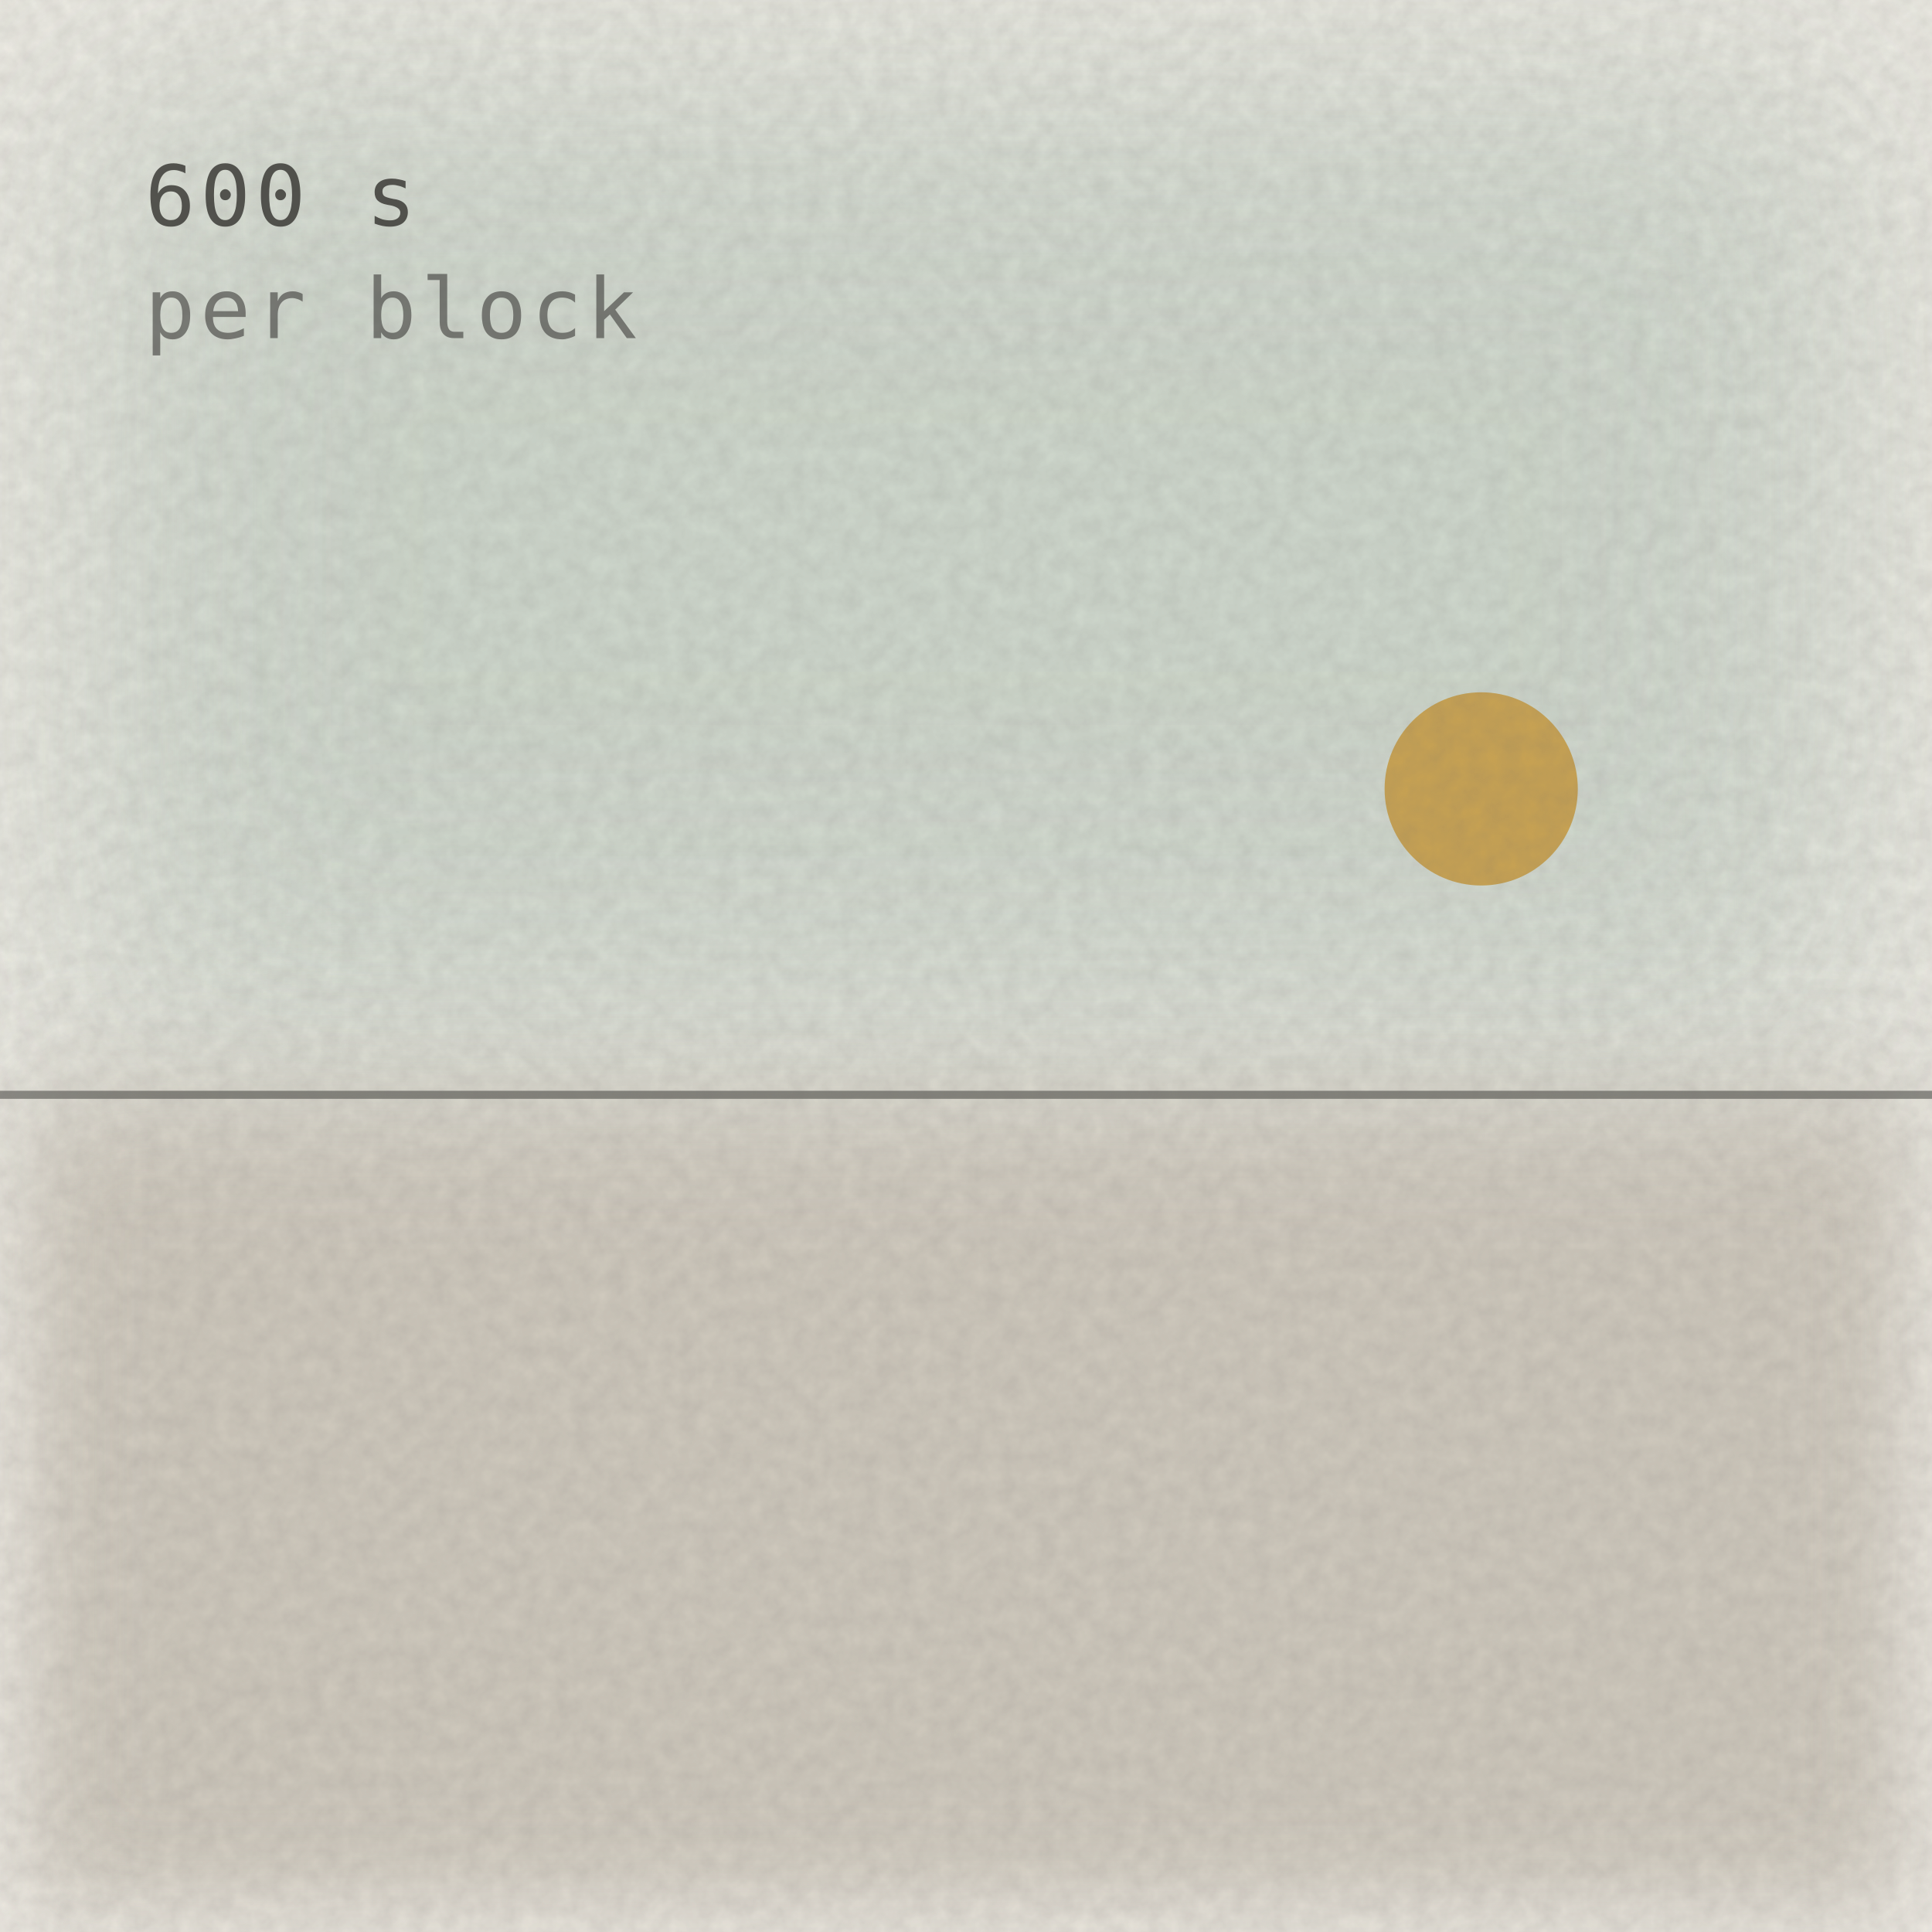
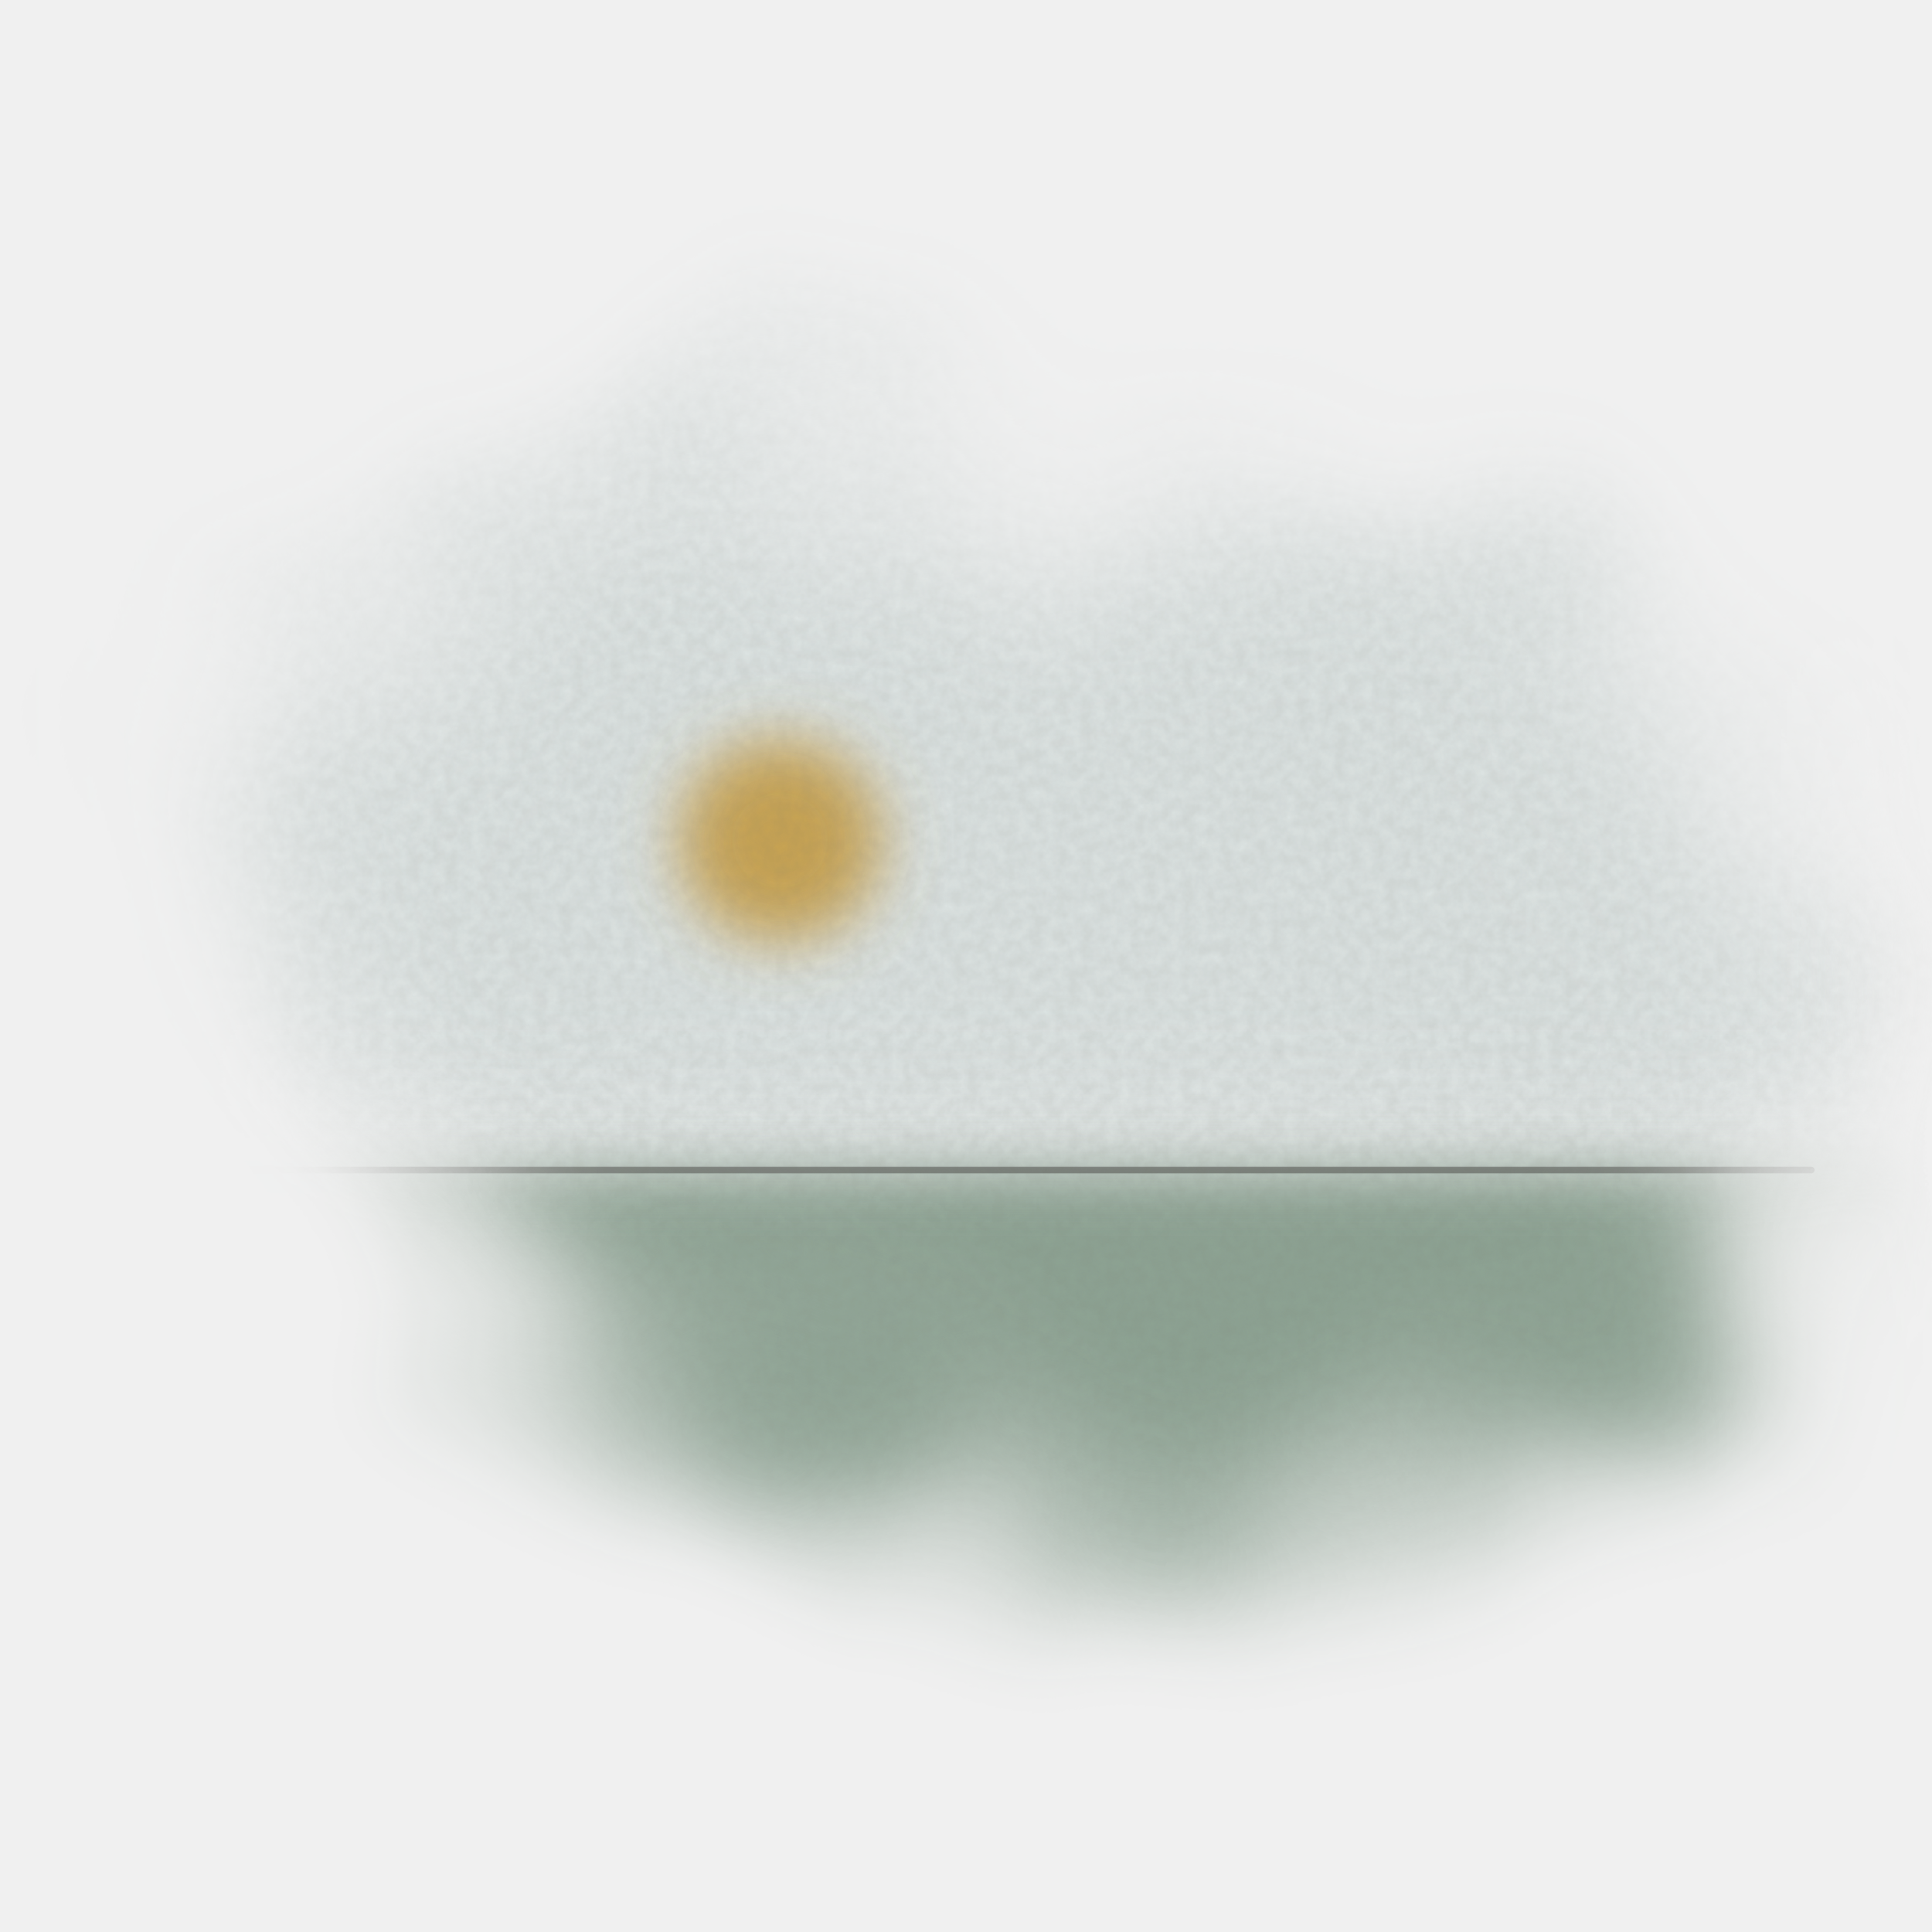
- <svg xmlns="http://www.w3.org/2000/svg" viewBox="0 0 120 120" width="120" height="120">
+ <svg xmlns="http://www.w3.org/2000/svg" viewBox="0 0 160 160" width="160" height="160">
  <defs>
-     <clipPath id="c">
-       <rect width="120" height="120" />
-     </clipPath>
-     <filter id="b" x="-50%" y="-50%" width="200%" height="200%">
-       <feGaussianBlur stdDeviation="11" />
+     <filter id="soft" x="-30%" y="-30%" width="160%" height="160%">
+       <feGaussianBlur stdDeviation="7" result="blur" />
+       <feTurbulence type="fractalNoise" baseFrequency="0.028" numOctaves="2" seed="824" result="n" />
+       <feDisplacementMap in="blur" in2="n" scale="26" xChannelSelector="R" yChannelSelector="G" />
    </filter>
-     <filter id="b2" x="-50%" y="-50%" width="200%" height="200%">
-       <feGaussianBlur stdDeviation="4" />
+     <mask id="m">
+       <g filter="url(#soft)">
+         <ellipse cx="84.7" cy="81.7" rx="64.0" ry="40.0" transform="rotate(21.1 84.7 81.7)" fill="#fff" />
+         <ellipse cx="123.4" cy="86.7" rx="28.7" ry="24.4" transform="rotate(-13.5 123.4 86.7)" fill="#fff" opacity="0.9" />
+         <ellipse cx="85.4" cy="98.4" rx="32.6" ry="22.5" transform="rotate(18.8 85.4 98.4)" fill="#fff" opacity="0.9" />
+         <ellipse cx="107.5" cy="68.6" rx="27.5" ry="24.2" transform="rotate(-1.9 107.5 68.6)" fill="#fff" opacity="0.9" />
+       </g>
+     </mask>
+     <filter id="b1" x="-40%" y="-40%" width="180%" height="180%">
+       <feGaussianBlur stdDeviation="14" />
+     </filter>
+     <filter id="b2" x="-40%" y="-40%" width="180%" height="180%">
+       <feGaussianBlur stdDeviation="6" />
+     </filter>
+     <filter id="b3" x="-40%" y="-40%" width="180%" height="180%">
+       <feGaussianBlur stdDeviation="2.5" />
    </filter>
    <filter id="g" x="0" y="0" width="100%" height="100%">
-       <feTurbulence type="fractalNoise" baseFrequency="0.9" numOctaves="3" seed="209" stitchTiles="stitch" />
-       <feColorMatrix type="matrix" values="0 0 0 0 0.17  0 0 0 0 0.16  0 0 0 0 0.15  0 0 0 0.55 0" />
+       <feTurbulence type="fractalNoise" baseFrequency="0.95" numOctaves="3" seed="824" stitchTiles="stitch" />
+       <feColorMatrix type="matrix" values="0 0 0 0 0.18  0 0 0 0 0.18  0 0 0 0 0.16  0 0 0 0.5 0" />
    </filter>
-     <pattern id="h" width="4" height="4" patternUnits="userSpaceOnUse">
-       <circle cx="2" cy="2" r="0.9" fill="#2E2D2A" />
+     <pattern id="h" width="4.6" height="4.6" patternUnits="userSpaceOnUse">
+       <circle cx="2.3" cy="2.3" r="0.95" fill="#2E2D2A" />
    </pattern>
  </defs>
-   <g clip-path="url(#c)">
-     <rect width="120" height="120" fill="#F2EFE8" />
-     <rect x="-20" y="-20" width="160" height="88" fill="#C9D3C8" opacity="0.85" filter="url(#b)" />
-     <rect x="-20" y="68" width="160" height="80" fill="#CFC9BD" filter="url(#b2)" />
-     <circle cx="92" cy="49" r="6" fill="#C7A04C" opacity="0.95" />
-     <line x1="0" y1="68" x2="120" y2="68" stroke="#2E2D2A" stroke-width="0.5" opacity="0.5" />
-     <rect width="120" height="120" filter="url(#g)" opacity="0.35" />
-     <text x="9" y="14" text-anchor="start" font-family="IBM Plex Mono, ui-monospace, Menlo, Consolas, monospace" font-size="5.2" letter-spacing="0.3" fill="#2E2D2A" fill-opacity="0.78">600 s</text>
-     <text x="9" y="21" text-anchor="start" font-family="IBM Plex Mono, ui-monospace, Menlo, Consolas, monospace" font-size="5.2" letter-spacing="0.3" fill="#2E2D2A" fill-opacity="0.55">per block</text>
+   <g mask="url(#m)">
+     <rect x="-30.0" y="-30.0" width="220.0" height="126.9" fill="#DCE3E2" opacity="1" filter="url(#b2)" />
+     <rect x="-30.0" y="96.9" width="220.0" height="160.0" fill="#8DA393" opacity="1" filter="url(#b3)" />
+     <circle cx="64.6" cy="69.6" r="8.4" fill="#C7A04C" opacity="0.95" filter="url(#b3)" />
+     <line x1="10.0" y1="96.9" x2="150.0" y2="96.9" stroke="#2E2D2A" stroke-width="0.55" opacity="0.45" stroke-linecap="round" />
+     <rect width="160" height="160" filter="url(#g)" opacity="0.32" />
  </g>
</svg>
